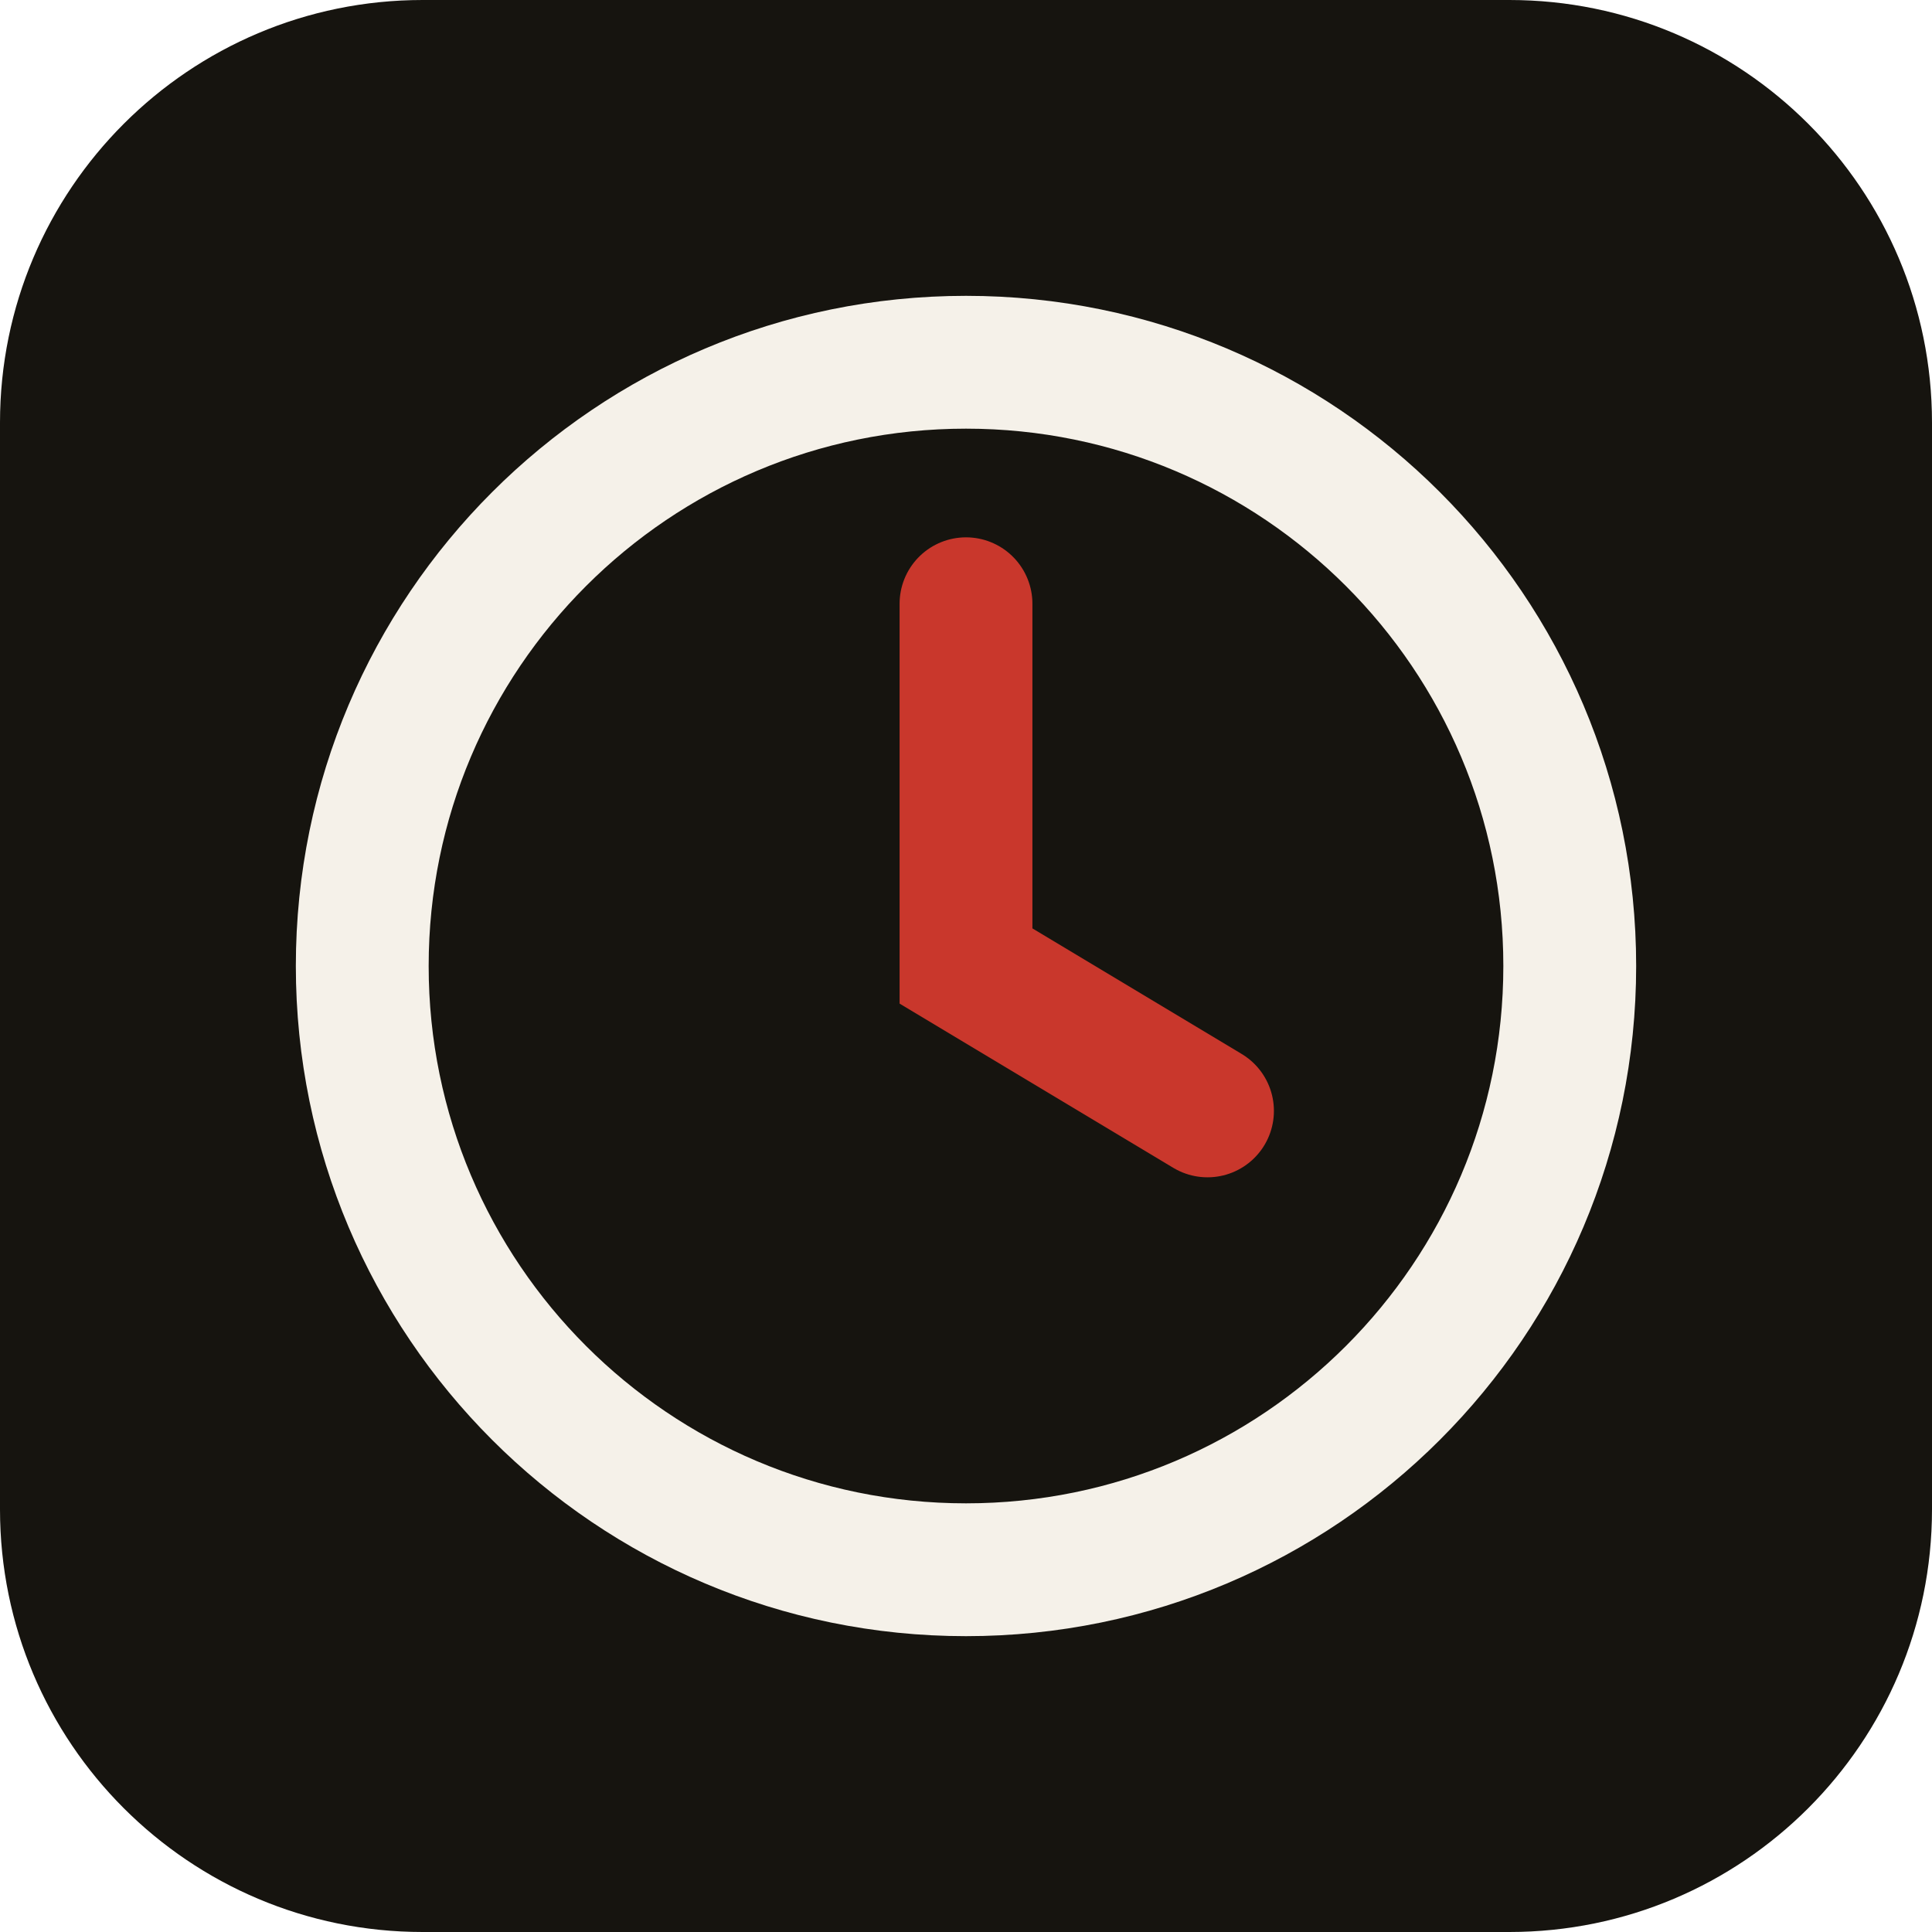
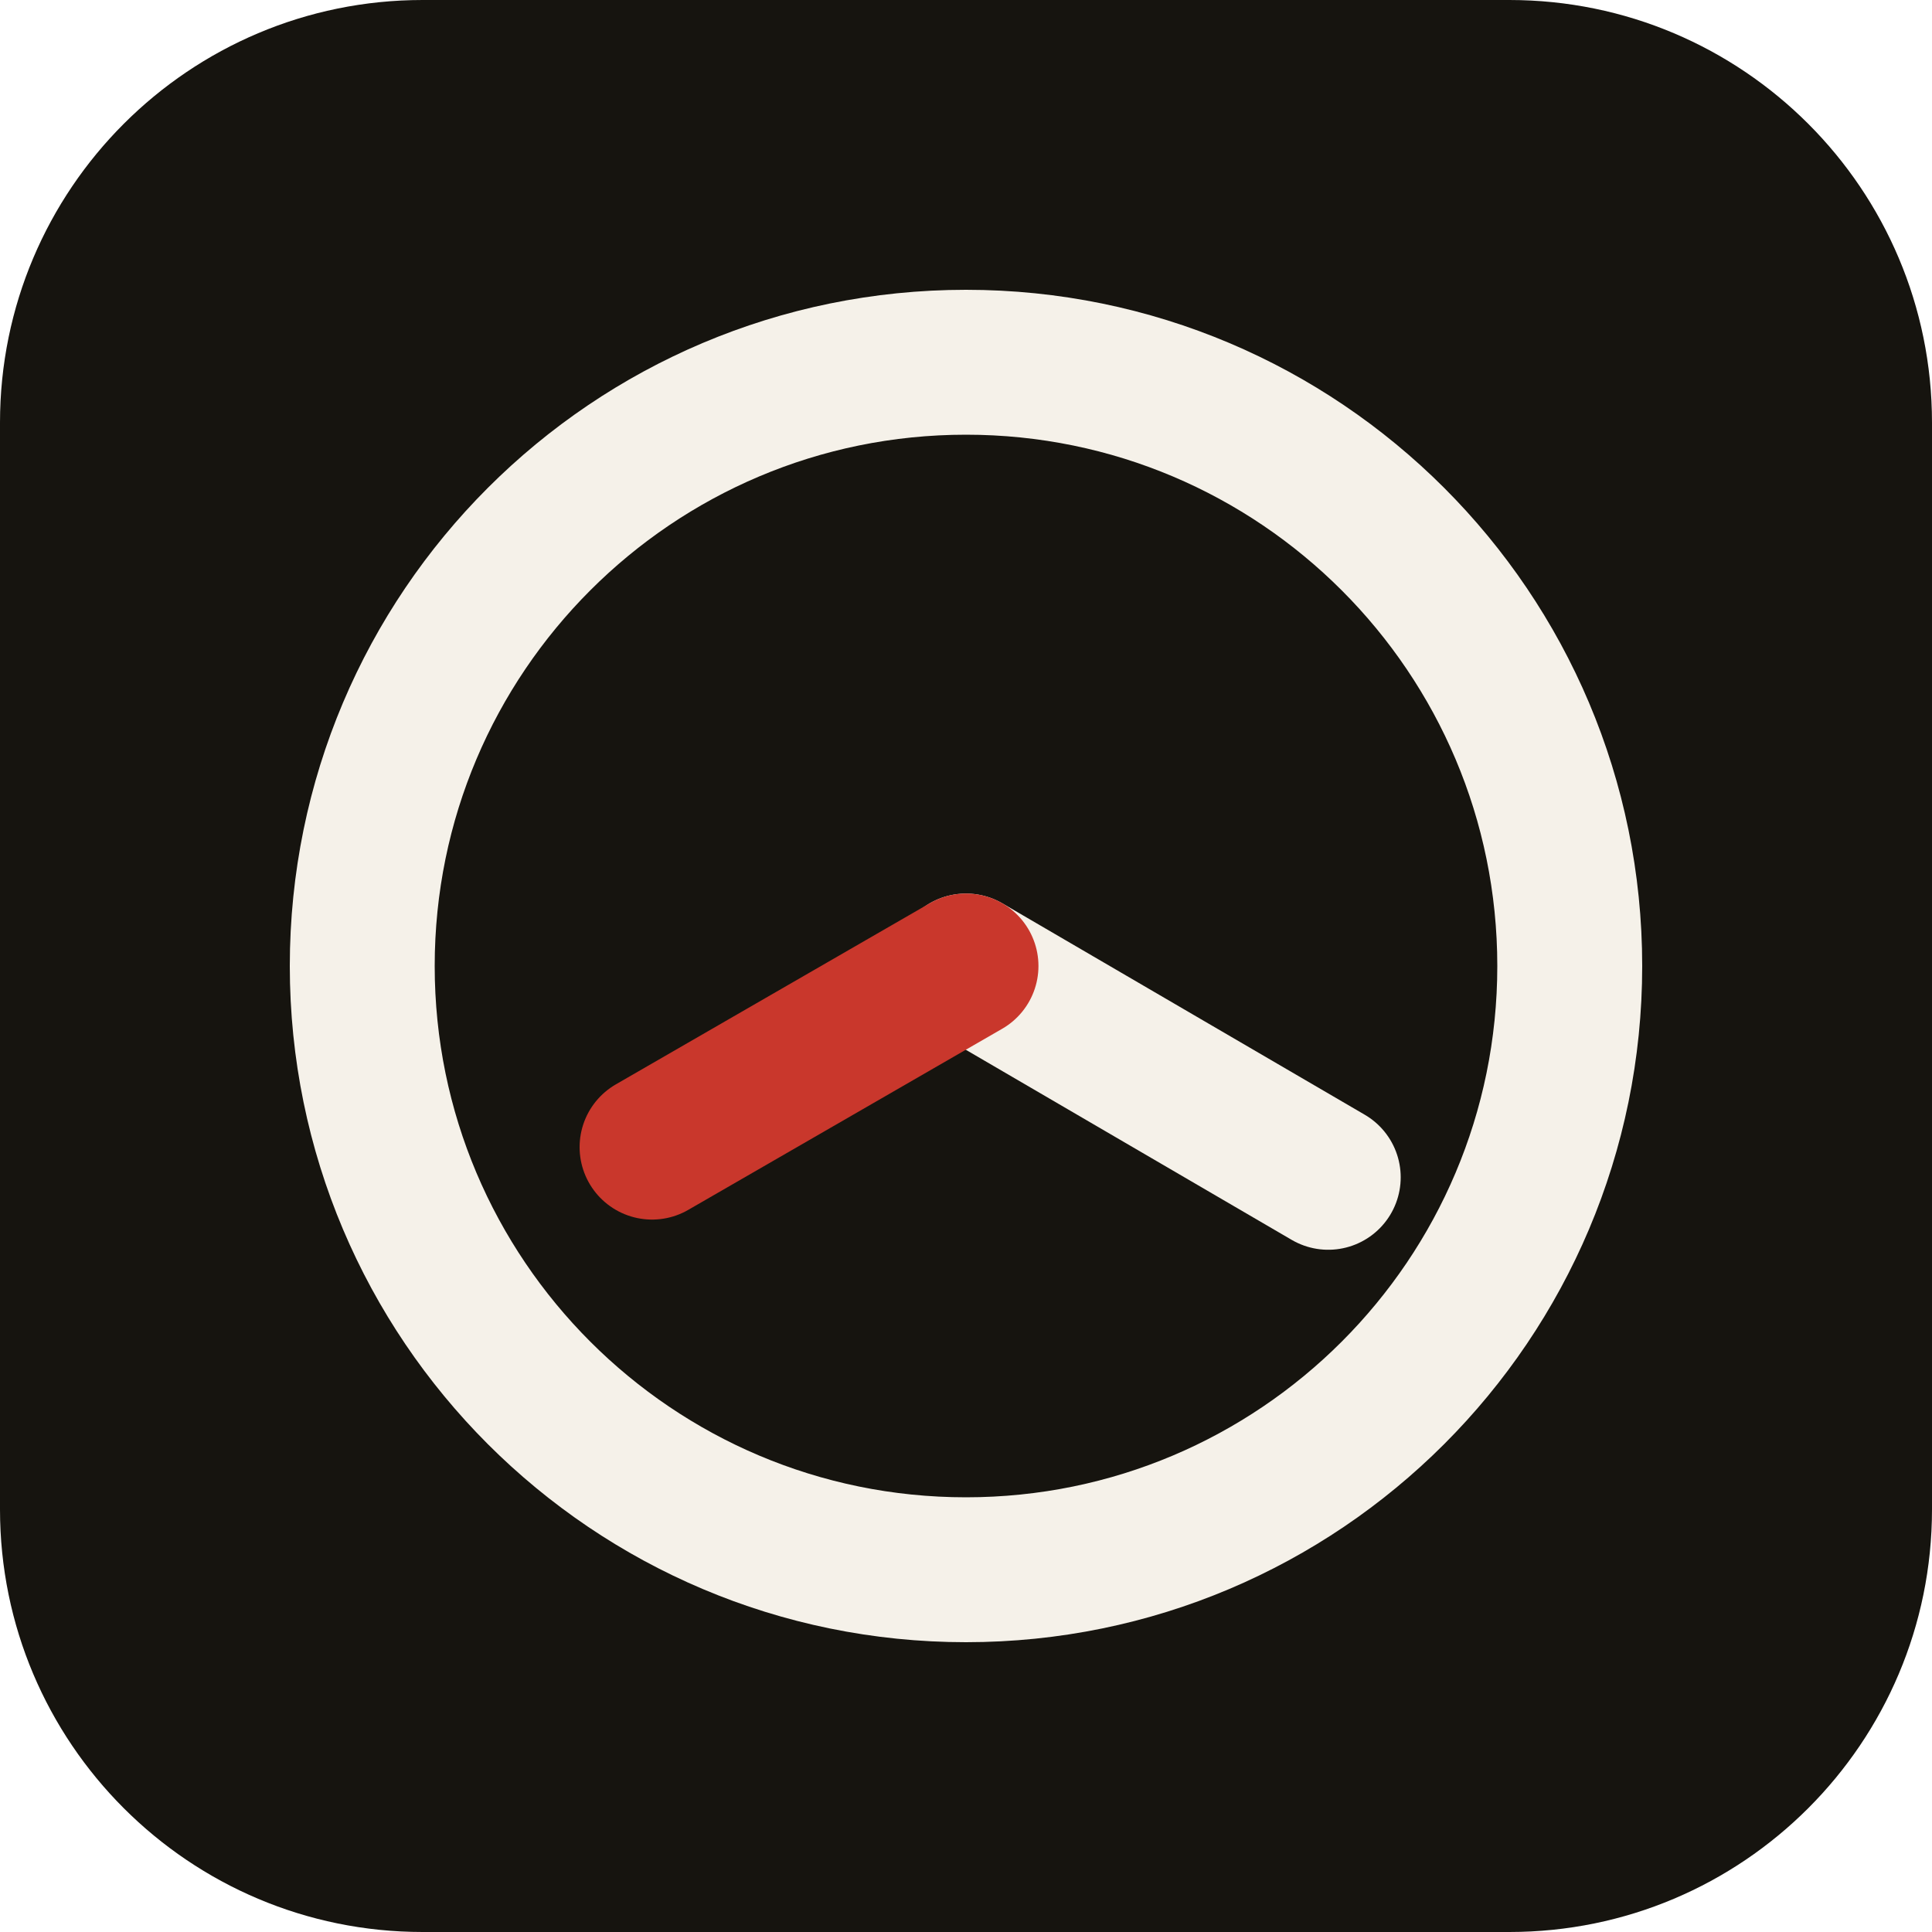
<svg xmlns="http://www.w3.org/2000/svg" viewBox="0 0 32 32">
  <rect width="32" height="32" rx="7" fill="#16140f" />
-   <circle cx="16" cy="16" r="10" fill="none" stroke="#f5f1e9" stroke-width="2.2" />
-   <path d="M16 10v6l4 2.4" fill="none" stroke="#c9372c" stroke-width="2.2" stroke-linecap="round" />
+   <circle cx="16" cy="16" r="10" fill="none" stroke="#f5f1e9" stroke-width="2.4" />
+   <path d="M16 16l6 3.5" fill="none" stroke="#f5f1e9" stroke-width="2.4" stroke-linecap="round" />
+   <path d="M16 16l-5.2 3" fill="none" stroke="#c9372c" stroke-width="2.4" stroke-linecap="round" />
</svg>
